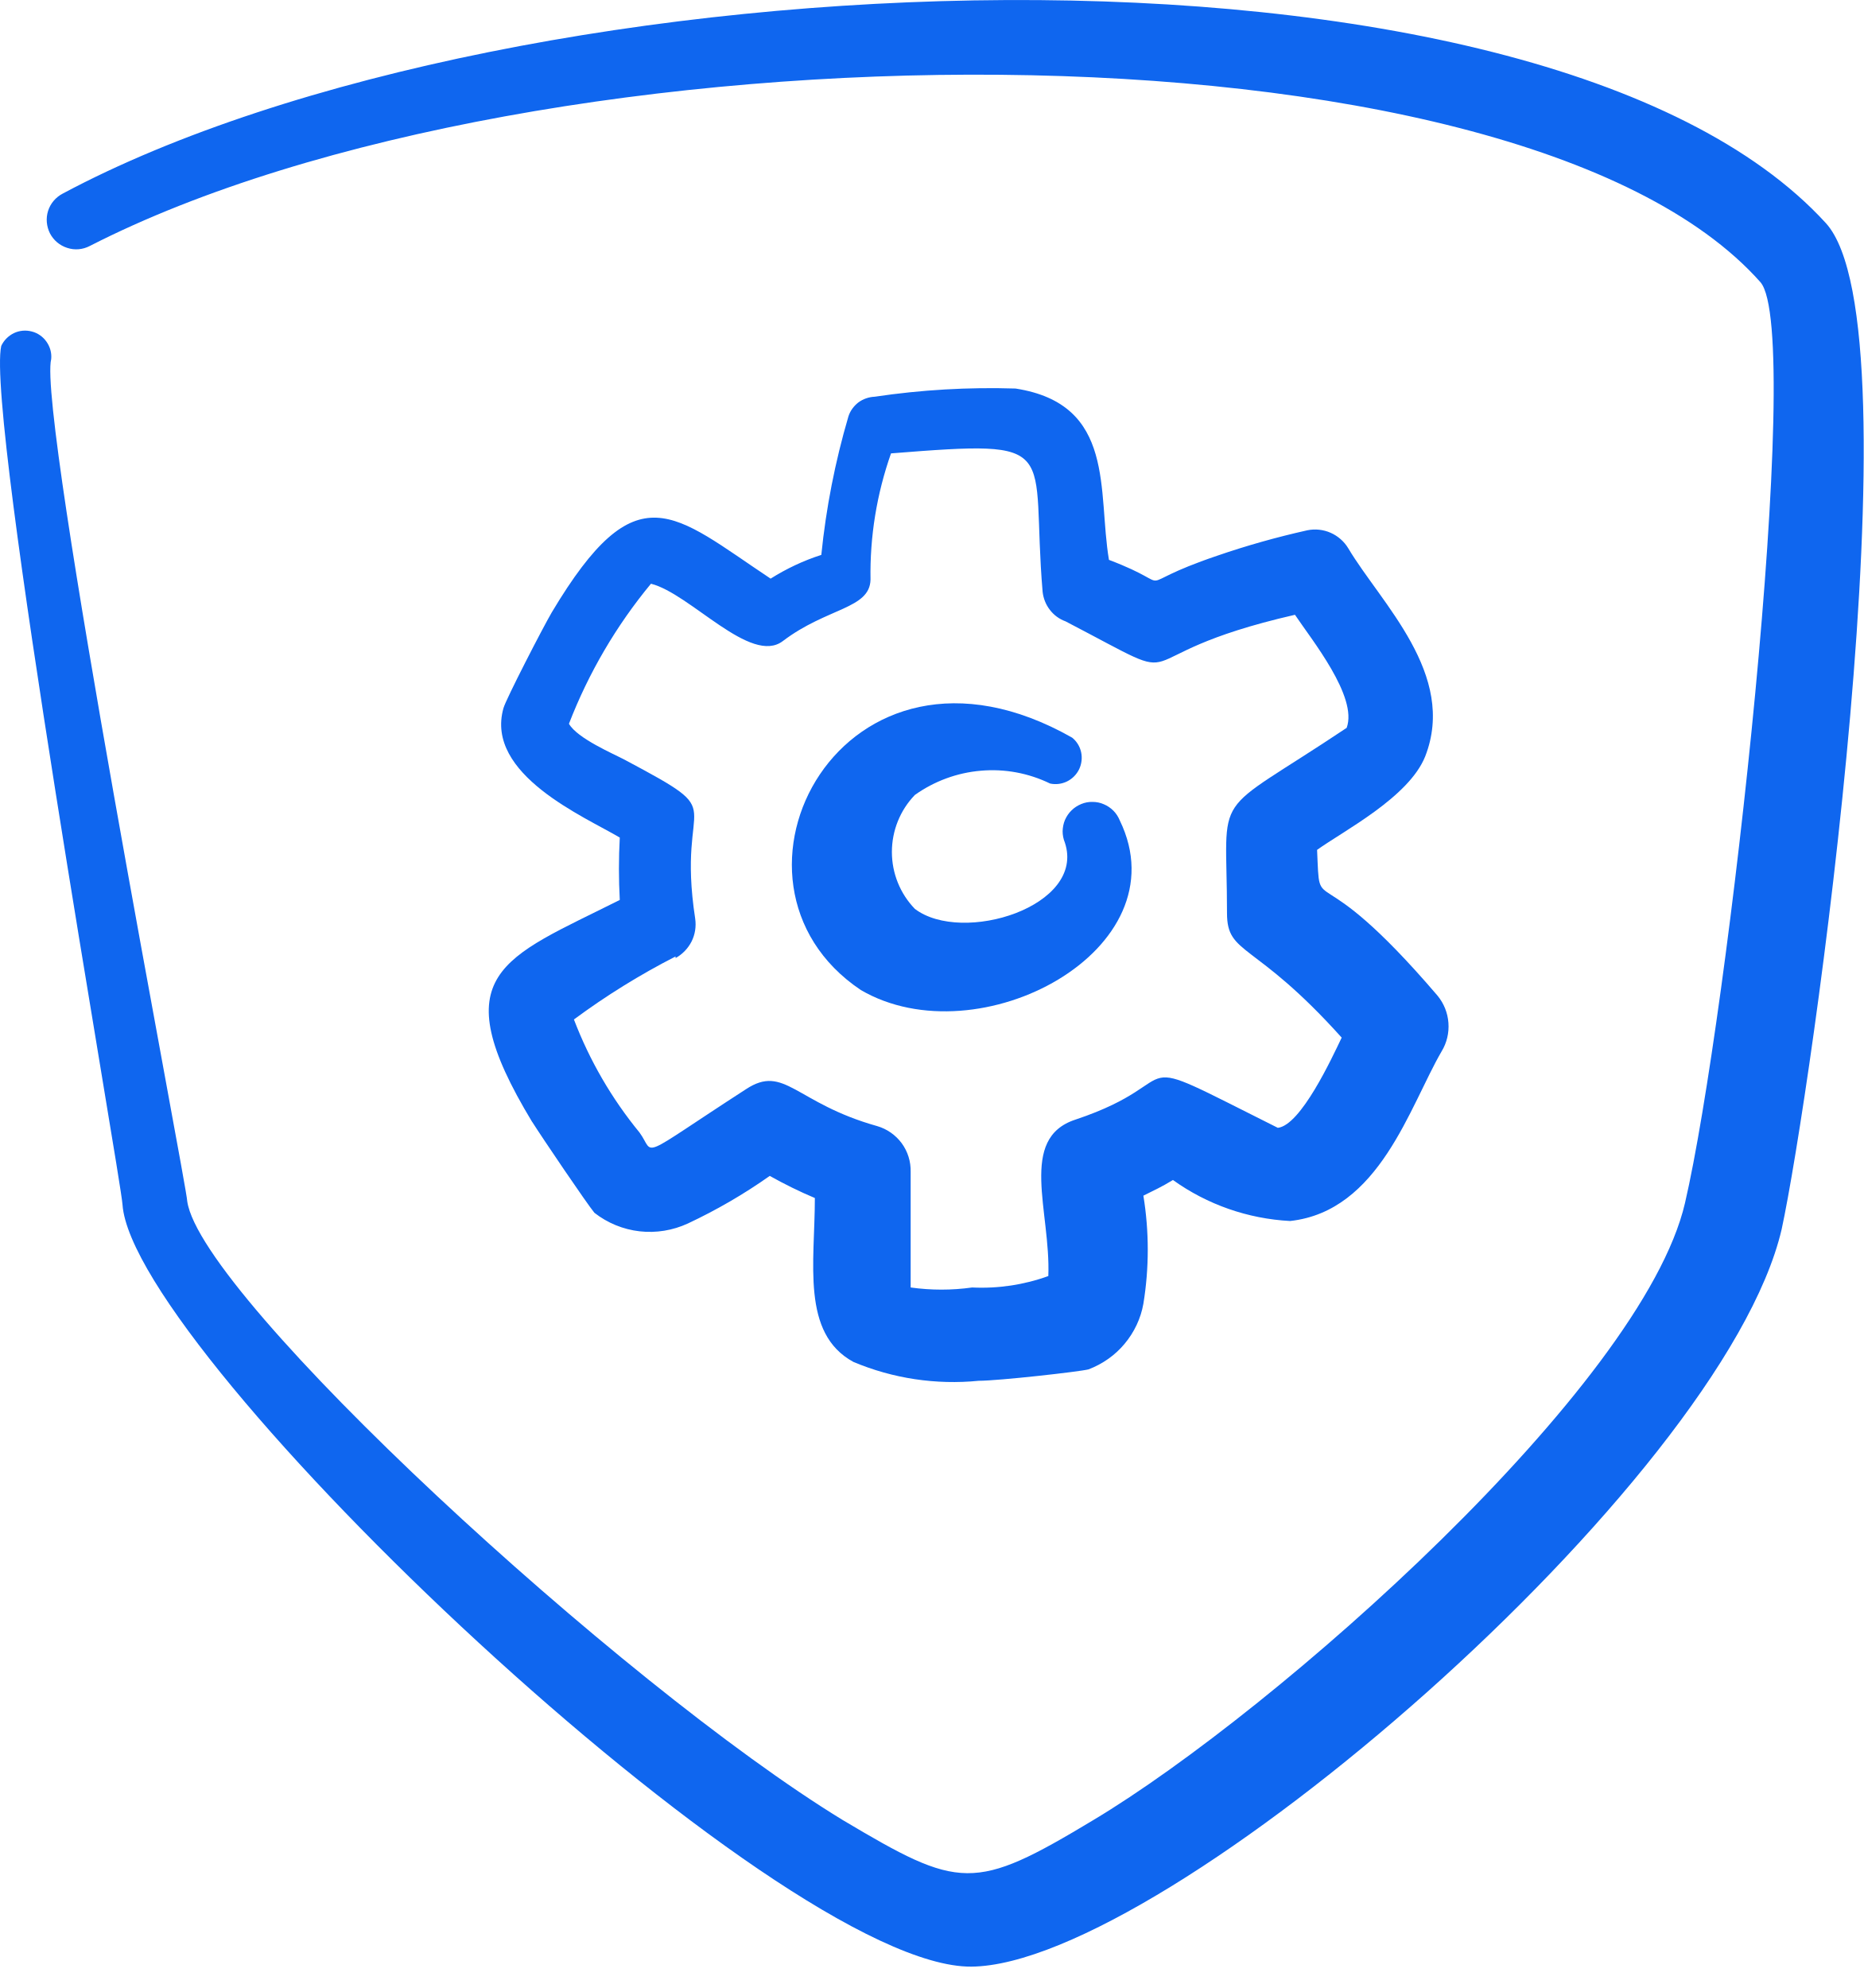
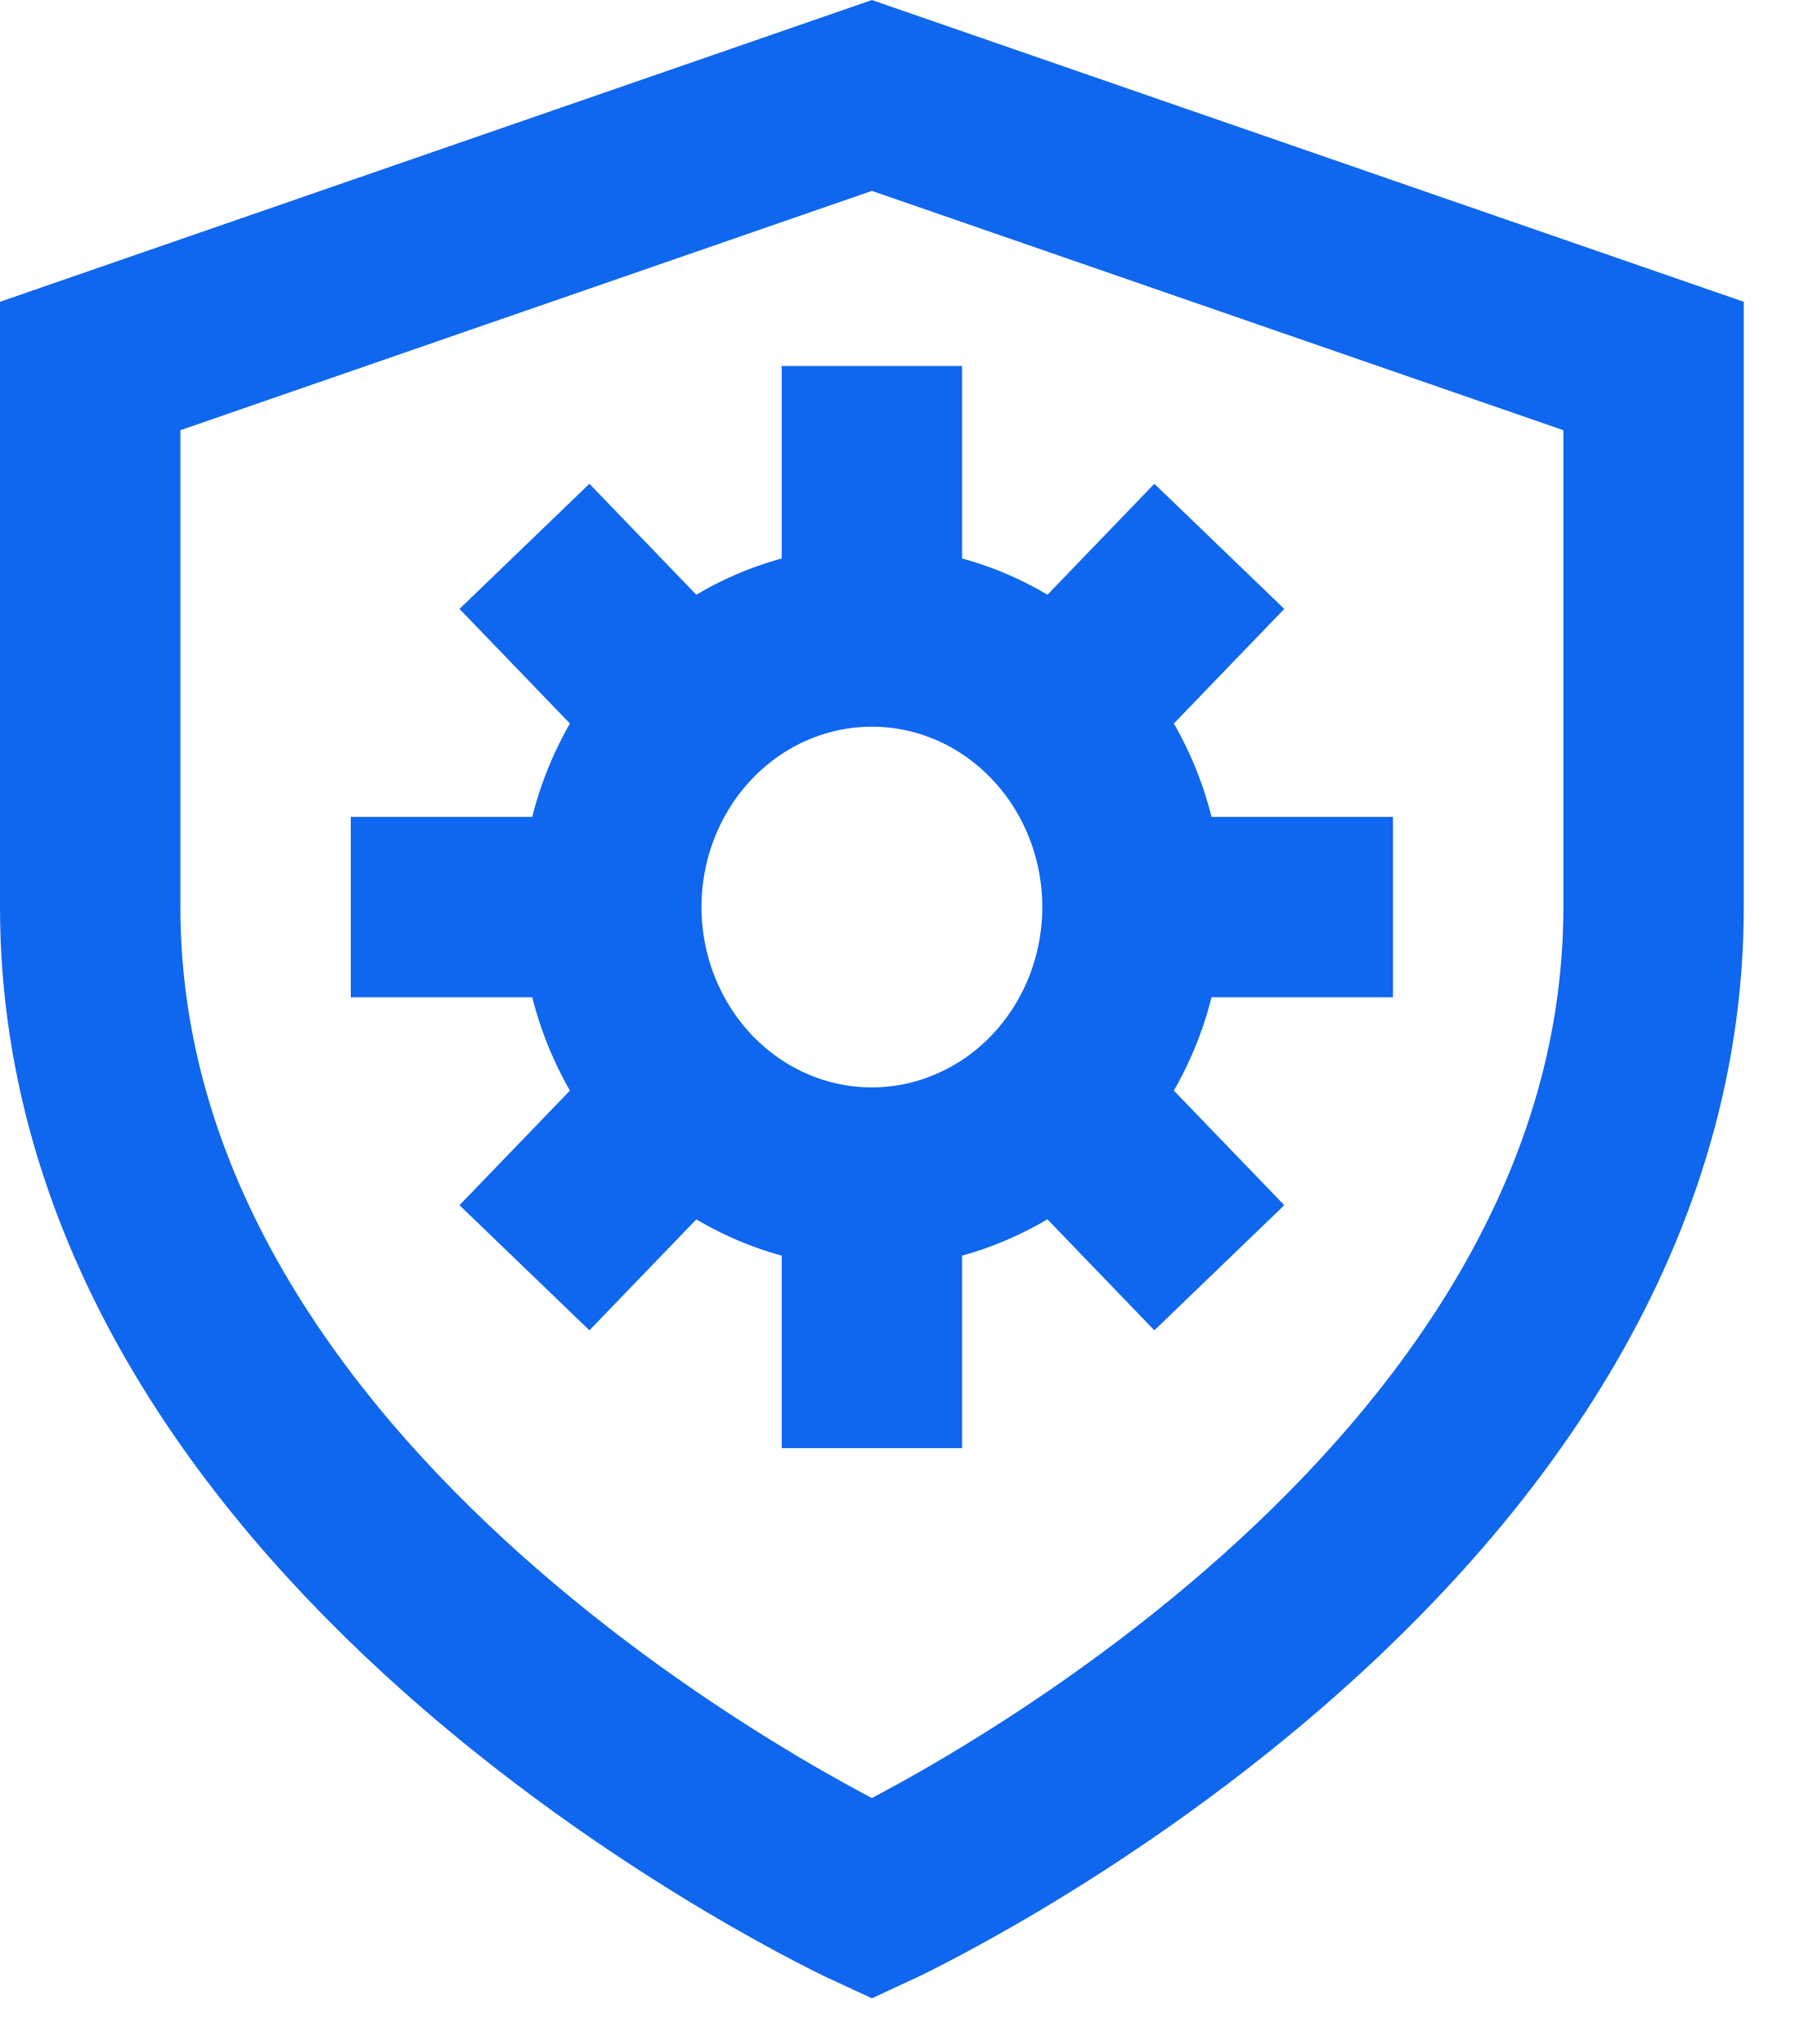
- <svg xmlns="http://www.w3.org/2000/svg" width="15" height="16" viewBox="0 0 15 16" fill="none">
-   <path fill-rule="evenodd" clip-rule="evenodd" d="M14.695 1.796C12.387 -0.73 4.144 -0.387 0.505 1.558C0.449 1.587 0.406 1.637 0.387 1.697C0.368 1.757 0.374 1.822 0.402 1.878C0.431 1.934 0.481 1.976 0.541 1.995C0.601 2.015 0.666 2.009 0.722 1.98C4.317 0.14 12.196 0.048 14.168 2.271C14.524 2.679 13.904 8.205 13.561 9.682C13.218 11.159 10.264 13.771 8.8 14.648C7.837 15.228 7.725 15.209 6.782 14.648C4.989 13.553 1.619 10.44 1.507 9.669C1.507 9.557 0.3 3.332 0.412 2.89C0.417 2.84 0.403 2.791 0.374 2.75C0.346 2.71 0.304 2.68 0.256 2.668C0.207 2.655 0.156 2.66 0.112 2.681C0.067 2.703 0.031 2.739 0.01 2.784C-0.115 3.345 0.973 9.478 0.986 9.696C1.072 10.902 6.261 15.841 7.818 15.828C9.374 15.815 13.865 11.93 14.339 9.893C14.57 8.825 15.46 2.639 14.695 1.796Z" fill="#0F66EF" />
-   <path fill-rule="evenodd" clip-rule="evenodd" d="M6.928 7.968C7.877 8.522 9.519 7.645 9.012 6.603C9 6.574 8.983 6.547 8.961 6.525C8.939 6.503 8.913 6.485 8.884 6.473C8.855 6.46 8.824 6.454 8.793 6.454C8.762 6.453 8.731 6.459 8.702 6.471C8.673 6.483 8.646 6.5 8.624 6.522C8.601 6.544 8.584 6.57 8.571 6.599C8.559 6.627 8.553 6.658 8.552 6.69C8.552 6.721 8.558 6.752 8.57 6.781C8.741 7.295 7.745 7.605 7.363 7.315C7.244 7.192 7.178 7.028 7.178 6.857C7.178 6.686 7.244 6.521 7.363 6.398C7.519 6.287 7.703 6.219 7.894 6.203C8.086 6.186 8.278 6.222 8.451 6.306C8.497 6.316 8.545 6.31 8.588 6.289C8.63 6.268 8.664 6.234 8.685 6.191C8.705 6.149 8.711 6.1 8.701 6.054C8.691 6.008 8.666 5.967 8.629 5.937C6.782 4.888 5.628 7.097 6.928 7.968Z" fill="#0F66EF" />
-   <path fill-rule="evenodd" clip-rule="evenodd" d="M4.283 9.029C4.362 9.154 4.724 9.689 4.784 9.761C4.889 9.843 5.015 9.895 5.148 9.91C5.28 9.925 5.415 9.903 5.536 9.847C5.766 9.739 5.987 9.611 6.195 9.464C6.313 9.53 6.434 9.59 6.558 9.642C6.558 10.163 6.446 10.731 6.868 10.961C7.186 11.095 7.533 11.147 7.877 11.113C8.035 11.113 8.688 11.04 8.761 11.021C8.873 10.978 8.974 10.908 9.051 10.815C9.128 10.723 9.181 10.612 9.202 10.493C9.249 10.205 9.249 9.911 9.202 9.623C9.295 9.576 9.341 9.557 9.44 9.497C9.716 9.695 10.043 9.809 10.383 9.827C11.102 9.748 11.345 8.904 11.602 8.462C11.644 8.393 11.663 8.313 11.657 8.232C11.651 8.152 11.621 8.076 11.569 8.013C10.56 6.833 10.626 7.427 10.6 6.84C10.811 6.688 11.338 6.418 11.47 6.088C11.728 5.428 11.114 4.855 10.851 4.413C10.818 4.358 10.768 4.314 10.709 4.288C10.65 4.262 10.584 4.255 10.521 4.268C10.275 4.323 10.033 4.391 9.795 4.473C9.037 4.73 9.532 4.736 8.925 4.506C8.832 3.958 8.984 3.253 8.173 3.127C7.794 3.115 7.414 3.137 7.039 3.193C6.992 3.195 6.946 3.211 6.908 3.239C6.871 3.268 6.842 3.307 6.828 3.352C6.721 3.716 6.648 4.089 6.61 4.466C6.466 4.512 6.329 4.577 6.202 4.657C5.417 4.136 5.127 3.78 4.441 4.928C4.368 5.053 4.072 5.627 4.052 5.699C3.9 6.234 4.711 6.576 4.988 6.741C4.979 6.908 4.979 7.076 4.988 7.243C4.045 7.717 3.557 7.829 4.283 9.03M5.437 7.711C5.492 7.68 5.537 7.634 5.566 7.577C5.594 7.521 5.604 7.457 5.595 7.394C5.437 6.365 5.918 6.59 5.028 6.115C4.942 6.069 4.645 5.943 4.579 5.825C4.737 5.416 4.96 5.035 5.239 4.698C5.555 4.777 6.043 5.357 6.301 5.159C6.657 4.889 7 4.902 7.006 4.665C7 4.319 7.056 3.975 7.171 3.649C8.576 3.537 8.292 3.59 8.391 4.763C8.397 4.816 8.417 4.867 8.45 4.909C8.482 4.951 8.526 4.983 8.576 5.001C9.69 5.581 8.925 5.291 10.422 4.948C10.554 5.146 10.93 5.608 10.838 5.858C9.723 6.603 9.875 6.32 9.875 7.349C9.875 7.692 10.093 7.566 10.798 8.351C10.719 8.516 10.469 9.057 10.284 9.077C8.965 8.417 9.625 8.687 8.655 9.011C8.193 9.162 8.457 9.749 8.437 10.27C8.241 10.341 8.033 10.372 7.824 10.362C7.66 10.385 7.494 10.385 7.329 10.362V9.432C7.331 9.349 7.306 9.268 7.257 9.201C7.208 9.135 7.139 9.086 7.059 9.063C6.4 8.878 6.314 8.562 6.004 8.766C5.107 9.346 5.278 9.294 5.147 9.115C4.923 8.842 4.745 8.535 4.619 8.205C4.877 8.014 5.151 7.844 5.437 7.698V7.711Z" fill="#0F66EF" />
+ <svg xmlns="http://www.w3.org/2000/svg" width="15" height="17" viewBox="0 0 15 17" fill="none">
+   <path d="M7.25 9.794C7.535 9.794 7.816 9.736 8.079 9.622C8.342 9.509 8.581 9.344 8.782 9.135C8.983 8.926 9.143 8.678 9.252 8.405C9.361 8.132 9.417 7.839 9.417 7.544M7.25 9.794C6.675 9.794 6.124 9.557 5.718 9.135C5.312 8.713 5.083 8.14 5.083 7.544M7.25 9.794V12.044M5.083 7.544C5.083 6.947 5.312 6.375 5.718 5.953C6.124 5.531 6.675 5.294 7.25 5.294C7.535 5.294 7.816 5.352 8.079 5.465C8.342 5.578 8.581 5.744 8.782 5.953C8.983 6.162 9.143 6.41 9.252 6.683C9.361 6.956 9.417 7.248 9.417 7.544M9.417 7.544H11.583M7.25 5.294V3.044M5.083 7.544H2.917M4.361 4.544L5.806 6.044M8.694 9.044L10.139 10.544M10.139 4.544L8.694 6.044M5.806 9.044L4.361 10.544M7.25 15.794C7.25 15.794 0.75 12.794 0.75 7.544V3.044L7.25 0.794L13.75 3.044V7.544C13.75 12.794 7.25 15.794 7.25 15.794Z" stroke="#0F66EF" stroke-width="1.5" />
</svg>
